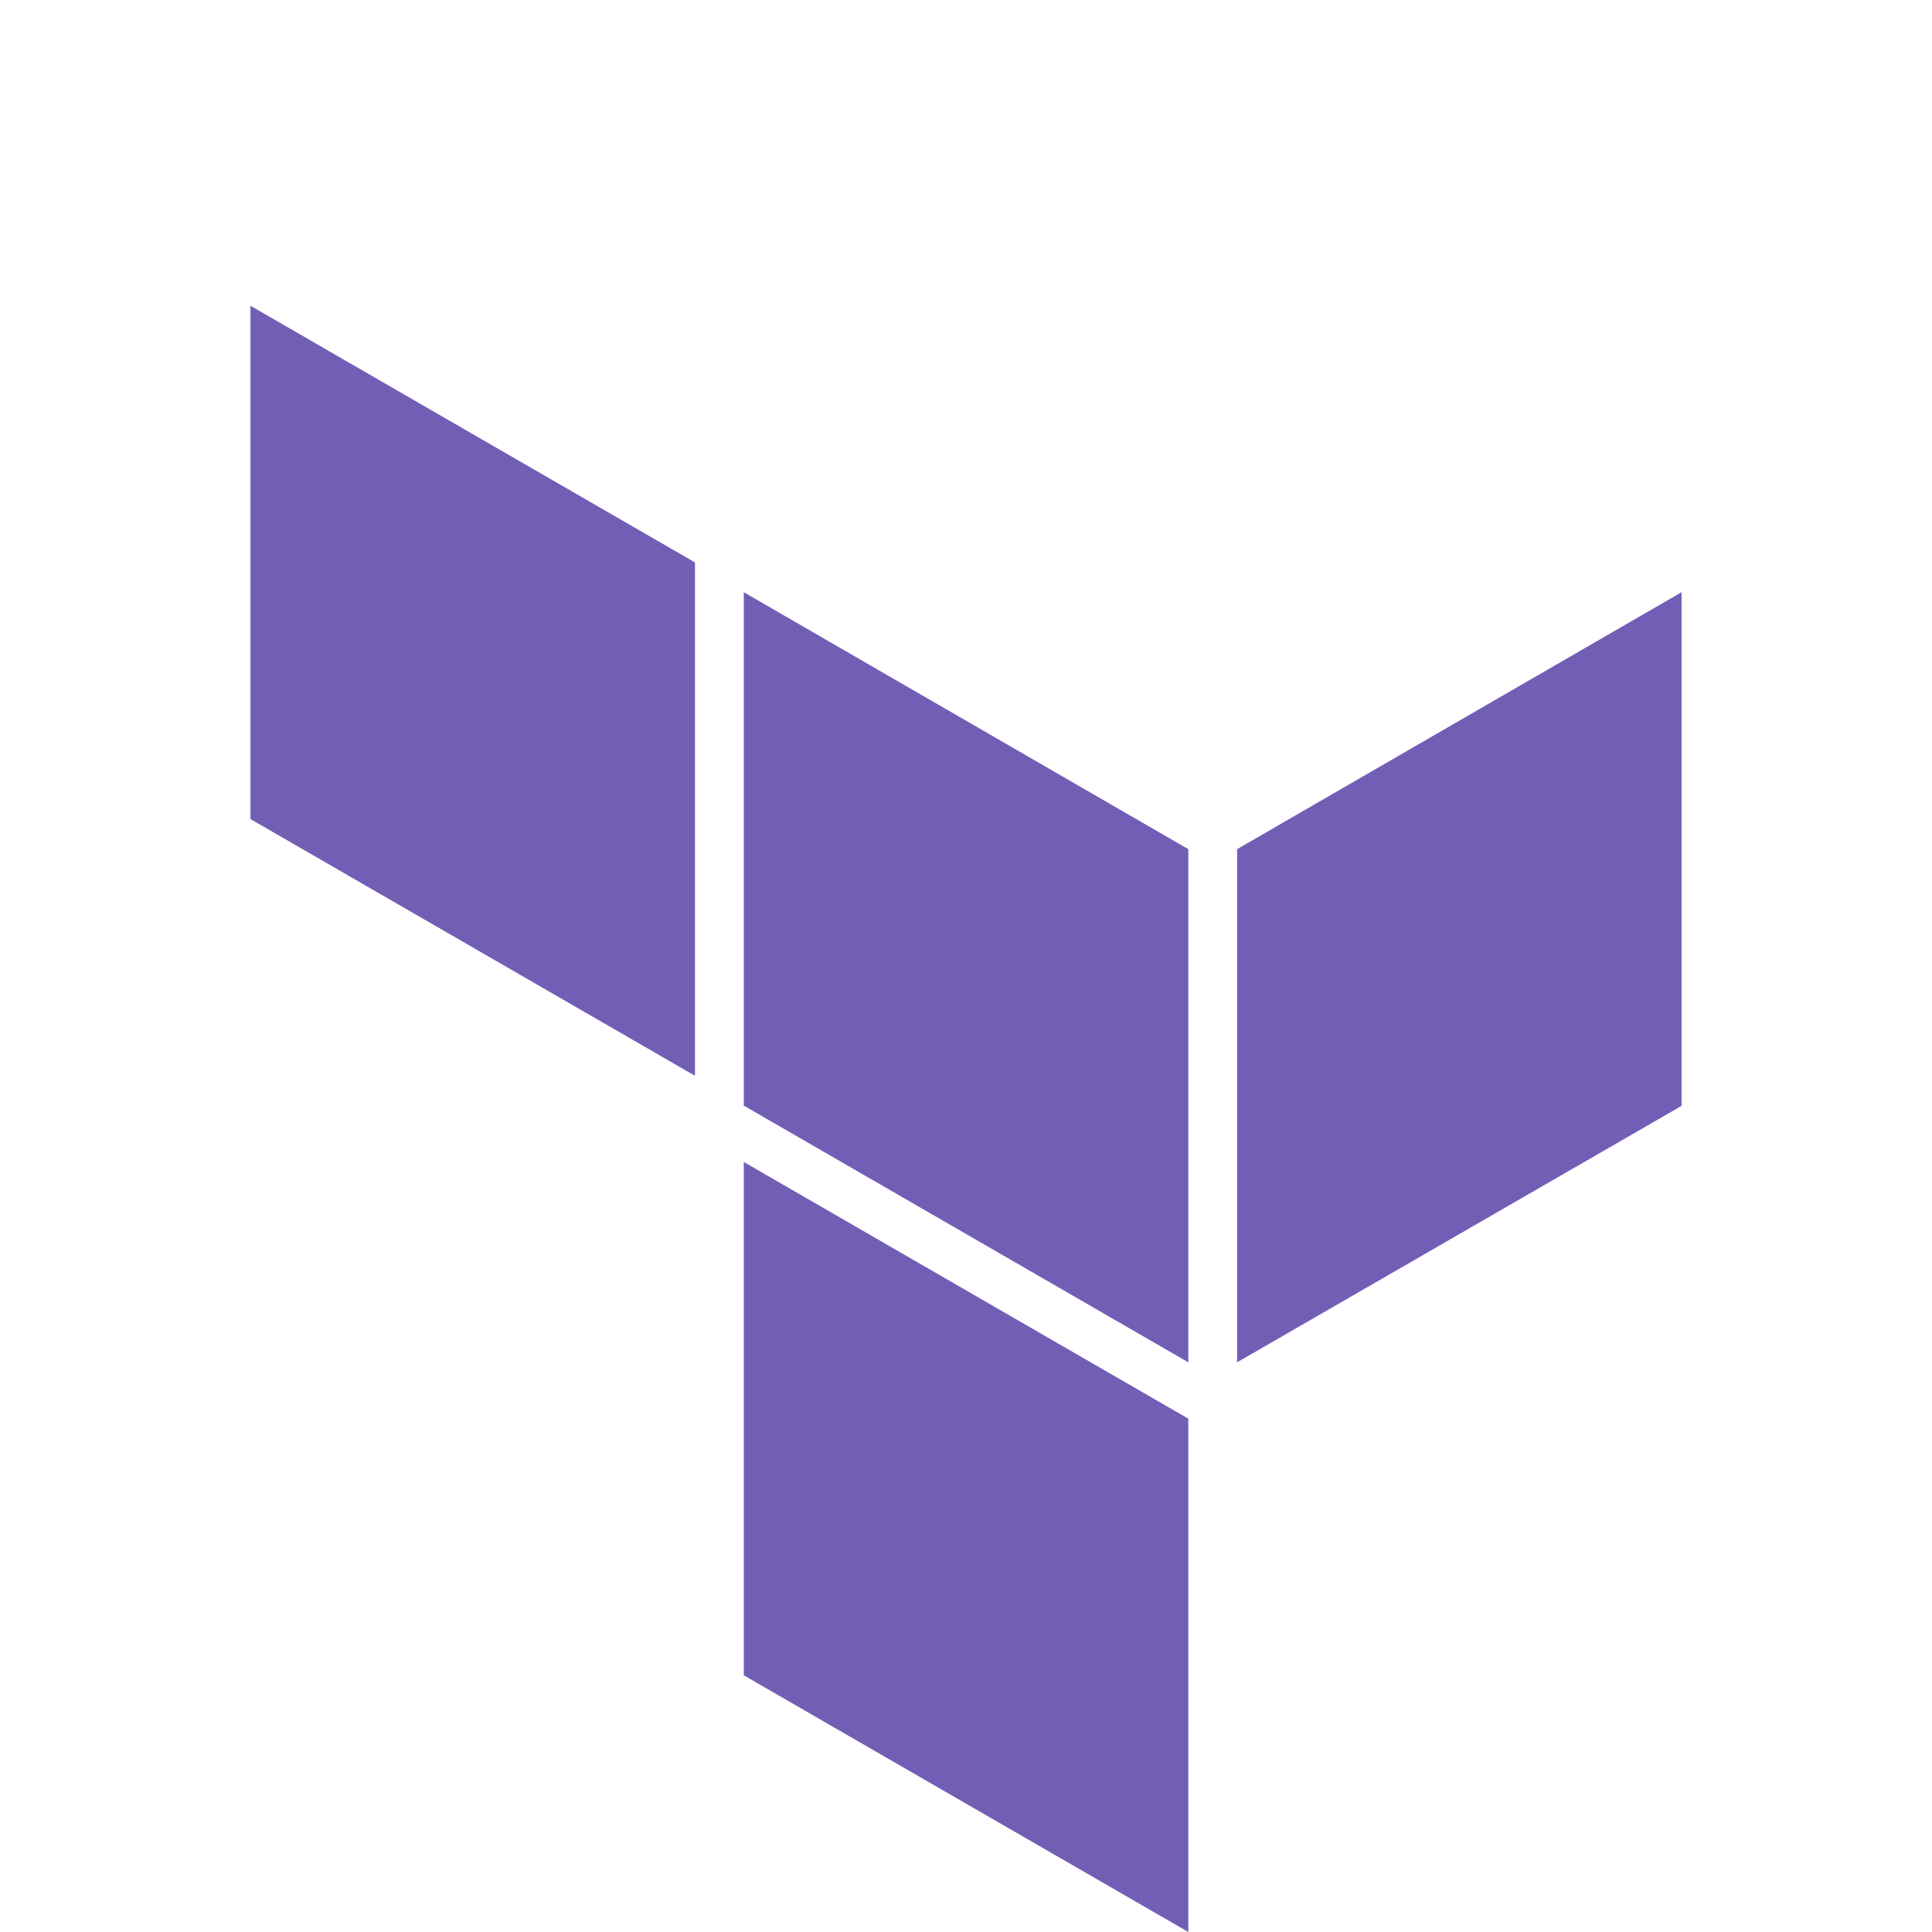
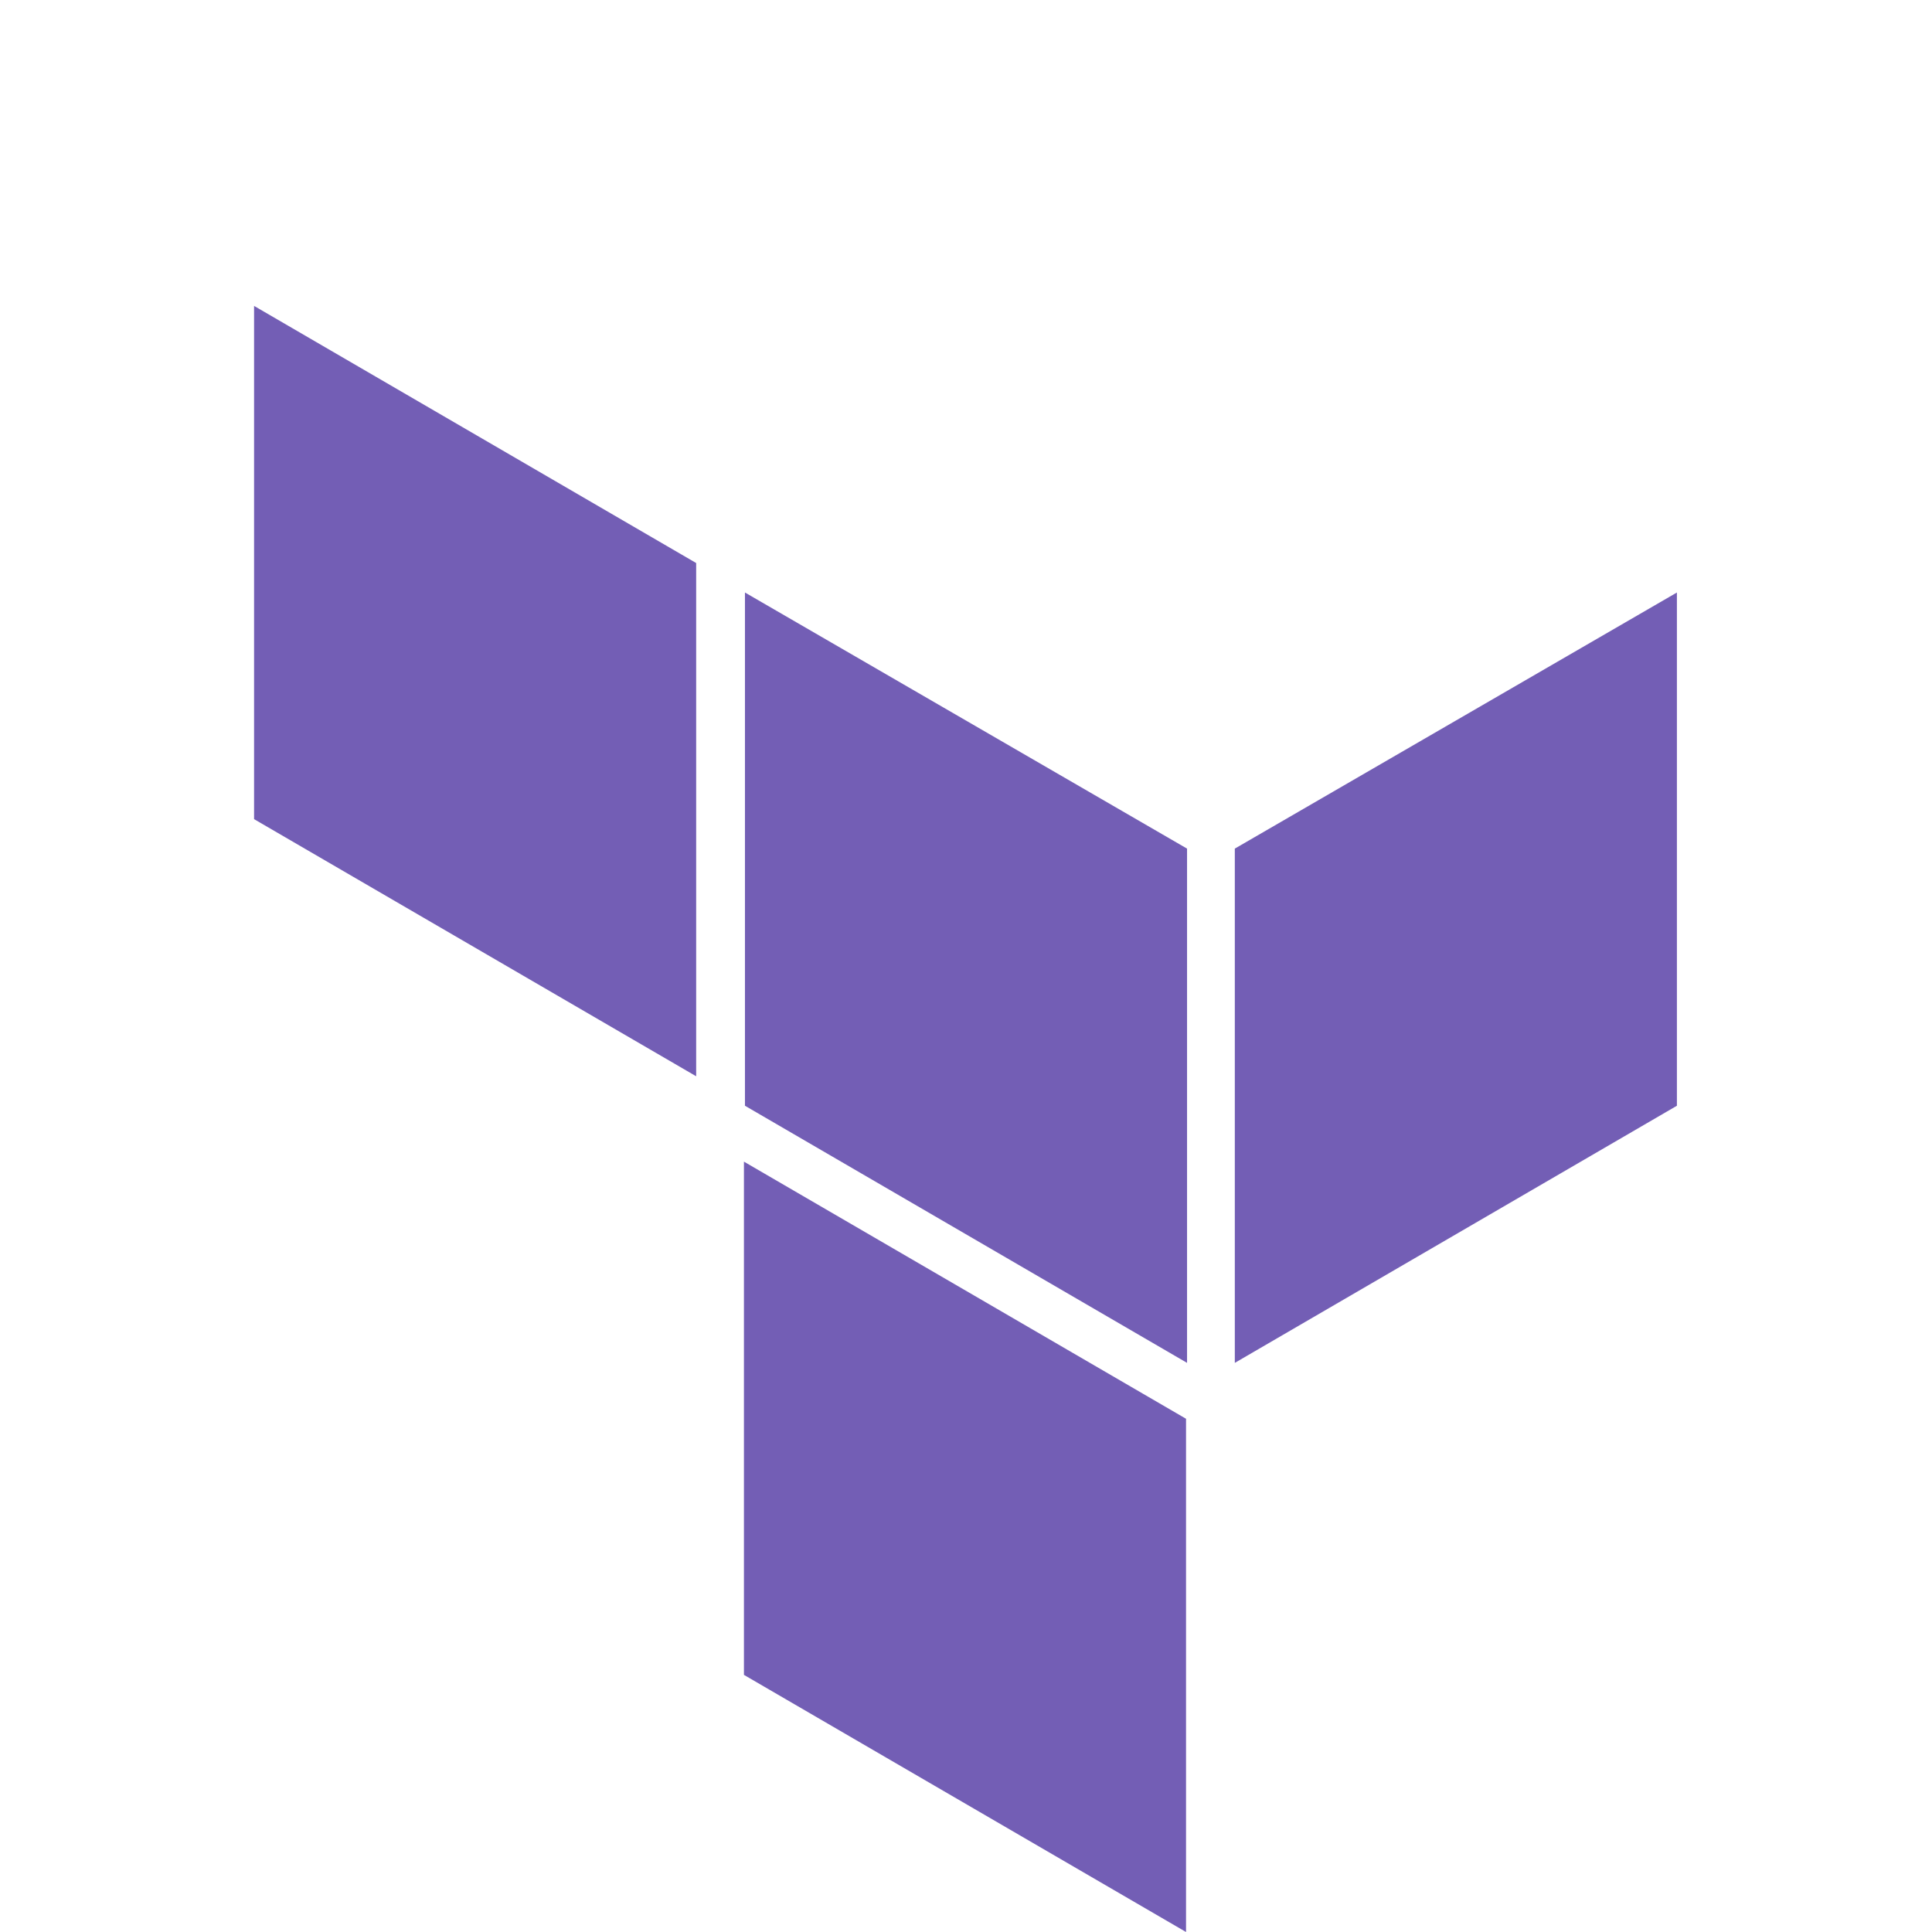
- <svg xmlns="http://www.w3.org/2000/svg" fill="none" viewBox="-0.08 -1.76 23.76 23.76">
-   <path d="M15.134 14.994L20.6 11.84V5.523L15.134 8.683" fill="#735EB5" />
-   <path d="M9.067 5.523L14.534 8.683V14.994L9.067 11.837M3 8.313L8.467 11.47V5.157L3 2M9.067 18.843L14.534 22V15.687L9.067 12.53" fill="#735EB5" />
+ <svg xmlns="http://www.w3.org/2000/svg" viewBox="-1.5 -3.01 19.01 19.01">
+   <path fill="#735EB5" d="M1 0v5.05l4.35 2.53V2.53zm9.18 5.34L5.83 2.82v5.05l4.35 2.53zm.47 5.06V5.34L15 2.82v5.05zm-.48 5.6-4.35-2.53V8.42l4.35 2.53z" />
</svg>
